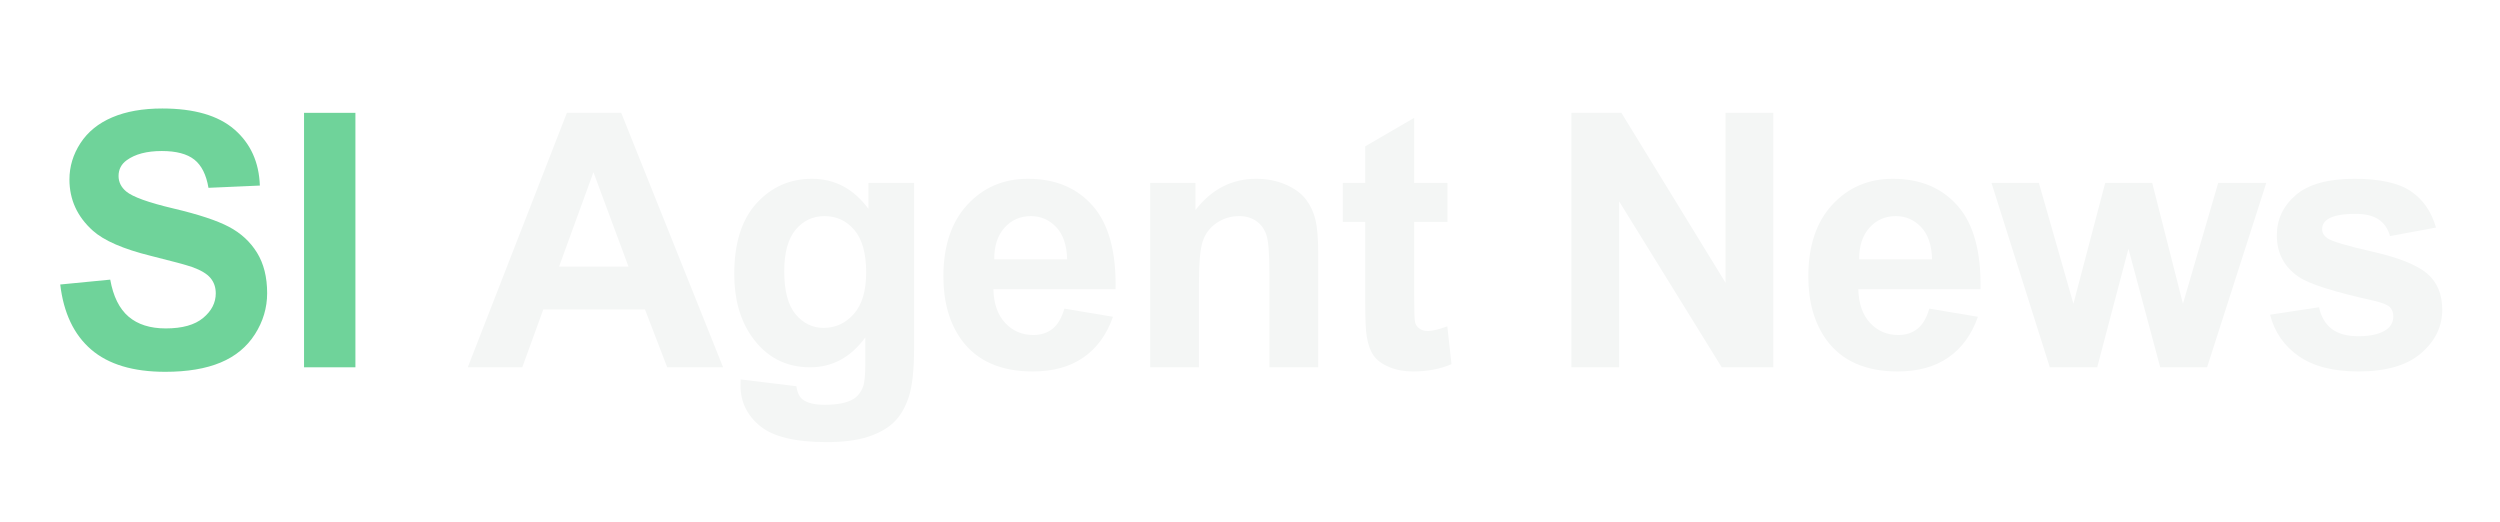
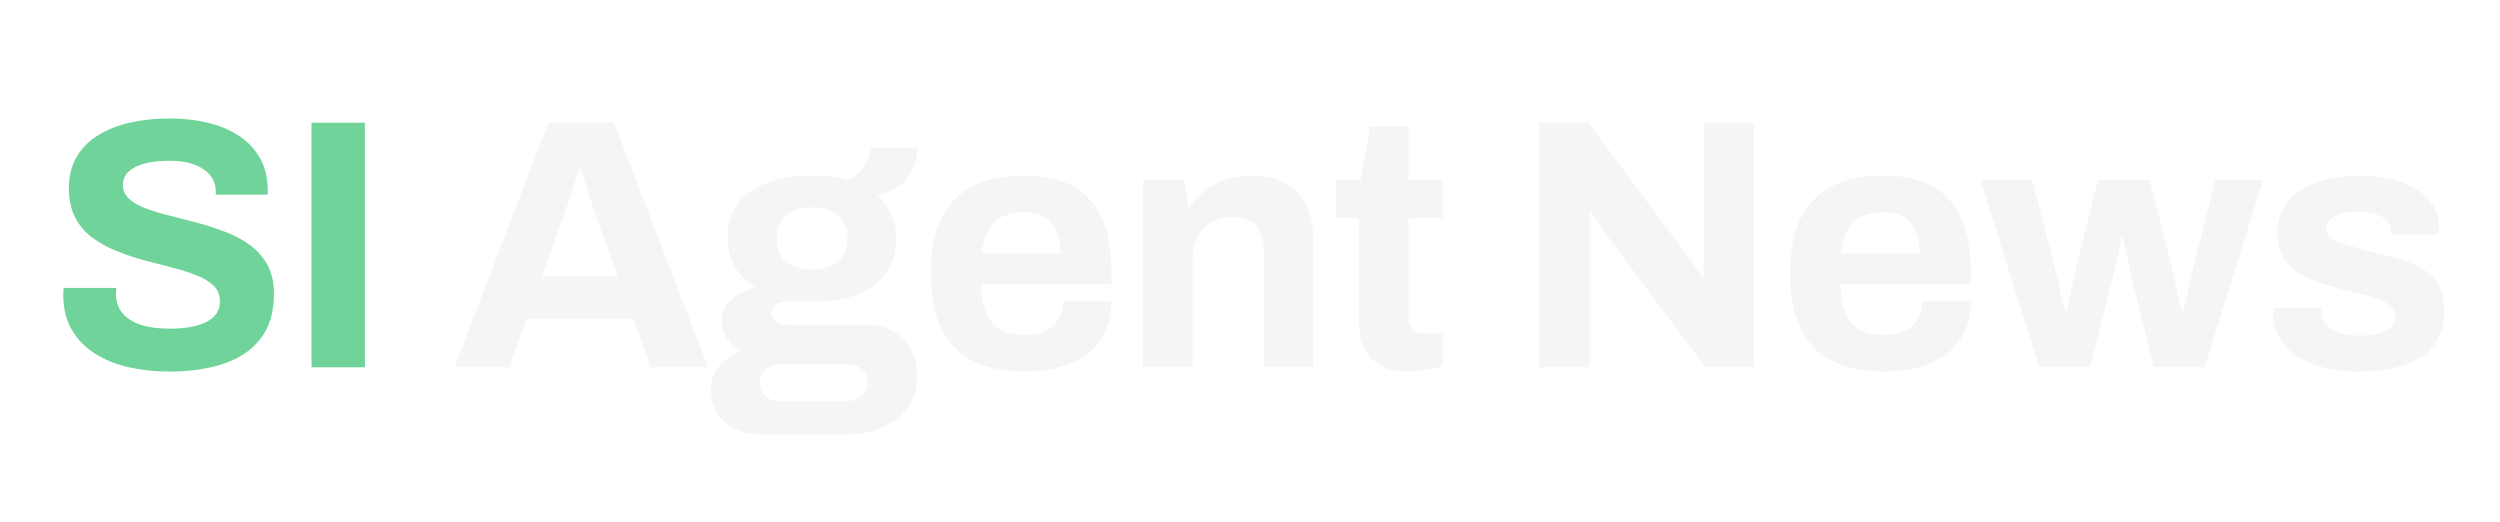
<svg xmlns="http://www.w3.org/2000/svg" viewBox="0 0 211 44" width="211" height="44" role="img" aria-label="SI Agent News">
  <g fill="#6FD39A">
-     <path transform="translate(4.00 31) scale(0.01465 -0.01465)" d="M74 477 362 505Q388 360 467.5 292.0Q547 224 682 224Q825 224 897.5 284.5Q970 345 970 426Q970 478 939.5 514.5Q909 551 833 578Q781 596 596 642Q358 701 262 787Q127 908 127 1082Q127 1194 190.5 1291.5Q254 1389 373.5 1440.0Q493 1491 662 1491Q938 1491 1077.5 1370.0Q1217 1249 1224 1047L928 1034Q909 1147 846.5 1196.5Q784 1246 659 1246Q530 1246 457 1193Q410 1159 410 1102Q410 1050 454 1013Q510 966 726.0 915.0Q942 864 1045.5 809.5Q1149 755 1207.5 660.5Q1266 566 1266 427Q1266 301 1196.0 191.0Q1126 81 998.0 27.5Q870 -26 679 -26Q401 -26 252.0 102.5Q103 231 74 477Z" />
-     <path transform="translate(23.61 31) scale(0.01465 -0.01465)" d="M140 0V1466H436V0Z" />
+     <path transform="translate(4.00 31) scale(0.03007 -0.03007)" d="M343.088 -12Q283.044 -12 228.979 0.065Q174.913 12.13 133.5 38.413Q92.087 64.696 68.326 105.5Q44.565 146.304 44.565 203.566Q44.565 208.696 44.956 214.152Q45.348 219.609 45.565 222.826H193.523Q193.306 220.391 192.914 215.326Q192.523 210.261 192.523 206.479Q192.523 174.131 210.436 152.261Q228.349 130.392 262.066 119.414Q295.783 108.436 341.087 108.436Q369.522 108.436 392.413 111.675Q415.304 114.914 432.5 121.327Q449.695 127.74 461.369 137.044Q473.043 146.348 478.652 158.37Q484.26 170.391 484.26 184.957Q484.26 211.783 466.478 229.043Q448.695 246.304 418.521 258.217Q388.347 270.13 350.391 279.869Q312.434 289.608 272.261 300.282Q232.087 310.956 194.13 326.347Q156.174 341.739 126 364.065Q95.826 386.391 78.043 420.326Q60.261 454.26 60.261 501.913Q60.261 552.521 81.739 589.826Q103.217 627.13 142.022 651.174Q180.826 675.217 232.022 686.826Q283.218 698.435 342.653 698.435Q399.174 698.435 448.979 686.717Q498.783 675 536.87 650.174Q574.957 625.348 596.61 587.304Q618.262 549.261 618.479 496.609V484.609H472.521V493.304Q472.521 519.913 456.869 539.043Q441.217 558.173 412.326 568.956Q383.435 579.739 343.609 579.739Q301.87 579.739 272.371 571.782Q242.871 563.826 227.393 548.63Q211.914 533.434 211.914 512.043Q211.914 488.348 229.697 472.435Q247.48 456.522 277.654 445.391Q307.827 434.261 345.784 424.913Q383.74 415.566 423.914 404.718Q464.088 393.87 502.045 379.087Q540.001 364.305 570.175 341.805Q600.349 319.305 618.131 286.305Q635.914 253.305 635.914 206.87Q635.914 128.131 597.979 79.826Q560.044 31.522 493.892 9.761Q427.74 -12 343.088 -12Z" />
+     <path transform="translate(24.02 31) scale(0.03007 -0.03007)" d="M75.565 0V686.435H225.349V0Z" />
  </g>
  <g fill="#F4F6F5">
-     <path transform="translate(39.48 31) scale(0.01465 -0.01465)" d="M1471 0H1149L1021 333H435L314 0H0L571 1466H884ZM926 580 724 1124 526 580Z" />
-     <path transform="translate(60.74 31) scale(0.01465 -0.01465)" d="M121 -70 442 -109Q450 -165 479 -186Q519 -216 605 -216Q715 -216 770 -183Q807 -161 826 -112Q839 -77 839 17V172Q713 0 521 0Q307 0 182 181Q84 324 84 537Q84 804 212.5 945.0Q341 1086 532 1086Q729 1086 857 913V1062H1120V109Q1120 -79 1089.0 -172.0Q1058 -265 1002.0 -318.0Q946 -371 852.5 -401.0Q759 -431 616 -431Q346 -431 233.0 -338.5Q120 -246 120 -104Q120 -90 121 -70ZM372 553Q372 384 437.5 305.5Q503 227 599 227Q702 227 773.0 307.5Q844 388 844 546Q844 711 776.0 791.0Q708 871 604 871Q503 871 437.5 792.5Q372 714 372 553Z" />
-     <path transform="translate(78.67 31) scale(0.01465 -0.01465)" d="M762 338 1042 291Q988 137 871.5 56.5Q755 -24 580 -24Q303 -24 170 157Q65 302 65 523Q65 787 203.0 936.5Q341 1086 552 1086Q789 1086 926.0 929.5Q1063 773 1057 450H353Q356 325 421.0 255.5Q486 186 583 186Q649 186 694.0 222.0Q739 258 762 338ZM778 622Q775 744 715.0 807.5Q655 871 569 871Q477 871 417 804Q357 737 358 622Z" />
-     <path transform="translate(94.95 31) scale(0.01465 -0.01465)" d="M1113 0H832V542Q832 714 814.0 764.5Q796 815 755.5 843.0Q715 871 658 871Q585 871 527.0 831.0Q469 791 447.5 725.0Q426 659 426 481V0H145V1062H406V906Q545 1086 756 1086Q849 1086 926.0 1052.5Q1003 1019 1042.5 967.0Q1082 915 1097.5 849.0Q1113 783 1113 660Z" />
-     <path transform="translate(112.88 31) scale(0.01465 -0.01465)" d="M634 1062V838H442V410Q442 280 447.5 258.5Q453 237 472.5 223.0Q492 209 520 209Q559 209 633 236L657 18Q559 -24 435 -24Q359 -24 298.0 1.5Q237 27 208.5 67.5Q180 108 169 177Q160 226 160 375V838H31V1062H160V1273L442 1437V1062Z" />
-     <path transform="translate(130.40 31) scale(0.01465 -0.01465)" d="M152 0V1466H440L1040 487V1466H1315V0H1018L427 956V0Z" />
-     <path transform="translate(151.67 31) scale(0.01465 -0.01465)" d="M762 338 1042 291Q988 137 871.5 56.5Q755 -24 580 -24Q303 -24 170 157Q65 302 65 523Q65 787 203.0 936.5Q341 1086 552 1086Q789 1086 926.0 929.5Q1063 773 1057 450H353Q356 325 421.0 255.5Q486 186 583 186Q649 186 694.0 222.0Q739 258 762 338ZM778 622Q775 744 715.0 807.5Q655 871 569 871Q477 871 417 804Q357 737 358 622Z" />
-     <path transform="translate(167.95 31) scale(0.01465 -0.01465)" d="M345 0 9 1062H282L481 366L664 1062H935L1112 366L1315 1062H1592L1251 0H981L798 683L618 0Z" />
-     <path transform="translate(190.89 31) scale(0.01465 -0.01465)" d="M48 303 330 346Q348 264 403.0 221.5Q458 179 557 179Q666 179 721 219Q758 247 758 294Q758 326 738 347Q717 367 644 384Q304 459 213 521Q87 607 87 760Q87 898 196.0 992.0Q305 1086 534 1086Q752 1086 858.0 1015.0Q964 944 1004 805L739 756Q722 818 674.5 851.0Q627 884 539 884Q428 884 380 853Q348 831 348 796Q348 766 376 745Q414 717 638.5 666.0Q863 615 952 541Q1040 466 1040 332Q1040 186 918.0 81.0Q796 -24 557 -24Q340 -24 213.5 64.0Q87 152 48 303Z" />
+     <path transform="translate(38.17 31) scale(0.03007 -0.03007)" d="M6.087 0 269.609 686.435H453.827L718.131 0H556.913L507.565 135.347H209.436L160.089 0ZM251.523 254.913H464.913L403.74 424.39Q399.74 434.825 394.348 450.651Q388.957 466.477 383.174 485.086Q377.392 503.694 371.609 522.586Q365.827 541.477 361.044 556.26H355.392Q349.827 536.694 341.761 511.347Q333.696 485.999 325.914 462.673Q318.131 439.347 312.696 424.39Z" />
+     <path transform="translate(59.54 31) scale(0.03007 -0.03007)" d="M150.043 -188.087Q114.826 -188.087 83.935 -173.435Q53.043 -158.783 34.261 -130.848Q15.478 -102.913 15.478 -63.783Q15.478 -20.435 40.978 6.261Q66.478 32.956 97.913 46.391Q74.696 59.478 60.304 80.348Q45.913 101.217 45.913 129.217Q45.913 167.652 74.239 192.109Q102.565 216.566 139.87 224.218Q103.087 247.218 82.5 282.457Q61.913 317.696 61.913 361.957Q61.913 419.348 90.696 458.305Q119.479 497.261 172.87 517.848Q226.261 538.435 298.696 538.435Q327.914 538.435 353.501 534.978Q379.087 531.522 399.783 524.609Q436.74 546.913 450.609 573.305Q464.479 599.696 465.261 616.044H594.045Q594.045 579.304 580.327 552.087Q566.61 524.87 541.849 507.478Q517.088 490.087 482.219 481.652Q508.088 459.652 521.849 428.978Q535.61 398.304 535.61 362.174Q535.61 306.304 508.914 266.848Q482.219 227.391 432.501 206.261Q382.784 185.131 313.61 185.131H233.697Q209.871 185.131 197.719 176.348Q185.566 167.566 185.566 152.218Q185.566 139.218 196.501 129.435Q207.436 119.653 230.567 119.653H449.696Q515.871 119.653 555.349 79.196Q594.827 38.739 594.827 -24.304Q594.827 -71.696 569.697 -108.674Q544.566 -145.653 500.718 -166.87Q456.87 -188.087 400.218 -188.087ZM207.957 -95.087H392.913Q411.044 -95.087 425 -88.696Q438.957 -82.304 447.131 -70.413Q455.304 -58.522 455.304 -43.522Q455.304 -18.174 439.022 -5.174Q422.739 7.826 399.174 7.826H207.957Q184.392 7.826 168.61 -6.239Q152.827 -20.304 152.827 -43.304Q152.827 -66.304 168.218 -80.696Q183.61 -95.087 207.957 -95.087ZM299.044 275.044Q348.131 275.044 373.435 297.696Q398.739 320.348 398.739 362.174Q398.739 404 373.435 426.261Q348.131 448.521 299.044 448.521Q250.827 448.521 225.305 426.261Q199.784 404 199.784 362.174Q199.784 334.696 210.74 315Q221.697 295.305 243.784 285.174Q265.87 275.044 299.044 275.044Z" />
+     <path transform="translate(77.40 31) scale(0.03007 -0.03007)" d="M302.74 -12Q216.349 -12 157.414 17.5Q98.479 47 68.413 108.0Q38.348 169 38.348 263.217Q38.348 357.783 68.304 418.391Q98.261 479 156.544 508.717Q214.827 538.435 300.131 538.435Q380.262 538.435 435.023 509.717Q489.784 481 517.741 421.565Q545.697 362.13 545.697 267.913V232.348H179.436Q181.001 186.174 193.458 154.305Q205.914 122.435 232.544 106.587Q259.175 90.74 302.653 90.74Q326.523 90.74 346.196 96.74Q365.87 102.74 380.109 114.805Q394.349 126.87 402.088 144.783Q409.827 162.696 409.827 185.739H545.697Q545.697 136.391 528.089 99.174Q510.48 61.957 478.002 37.413Q445.523 12.87 401.023 0.435Q356.523 -12 302.74 -12ZM181.219 320.087H402.609Q402.609 350.478 395.435 372.065Q388.261 393.652 375.196 407.891Q362.131 422.13 343.675 428.521Q325.218 434.913 301.87 434.913Q264.175 434.913 238.653 422.347Q213.131 409.782 199.566 384.413Q186.001 359.043 181.219 320.087Z" />
+     <path transform="translate(94.56 31) scale(0.03007 -0.03007)" d="M63.913 0V526.435H179.175L189.827 454.261H196.827Q215.479 479.783 240.74 498.717Q266.001 517.652 298.045 528.044Q330.088 538.435 367.653 538.435Q420.48 538.435 459.414 519.239Q498.349 500.043 519.914 459.174Q541.48 418.304 541.48 352.174V0H401.957V329.739Q401.957 355.347 395.891 372.76Q389.826 390.173 378.305 401.347Q366.783 412.521 349.979 417.63Q333.174 422.739 312.261 422.739Q281.001 422.739 256.24 407.717Q231.479 392.695 217.066 366.761Q202.653 340.826 202.653 306.87V0Z" />
+     <path transform="translate(112.26 31) scale(0.03007 -0.03007)" d="M221.393 -12Q171.306 -12 140.371 5.978Q109.436 23.956 95.435 54.565Q81.435 85.174 81.435 121.957V418.826H16.044V526.435H85.522L112.088 676.261H220.176V526.435H315.741V418.826H220.176V145.044Q220.176 121.218 231.176 108.414Q242.176 95.609 266.784 95.609H315.741V4.435Q304.437 0.217 287.98 -3.5Q271.523 -7.217 253.893 -9.609Q236.262 -12 221.393 -12Z" />
+     <path transform="translate(127.64 31) scale(0.03007 -0.03007)" d="M75.565 0V686.435H213.479L489.304 315.785Q495.174 308.916 503.913 296.568Q512.652 284.22 520.718 272.154Q528.783 260.089 532.087 252.784L537.087 253.219Q536.87 270.263 536.87 286.415Q536.87 302.568 536.87 315.785V686.435H678.393V0H541.479L259.001 379.085Q249.045 392.824 238.219 410.107Q227.393 427.389 221.871 436.129L216.871 435.694Q217.088 421.389 217.088 406.694Q217.088 391.998 217.088 379.085V0Z" />
+     <path transform="translate(149.92 31) scale(0.03007 -0.03007)" d="M302.74 -12Q216.349 -12 157.414 17.5Q98.479 47 68.413 108.0Q38.348 169 38.348 263.217Q38.348 357.783 68.304 418.391Q98.261 479 156.544 508.717Q214.827 538.435 300.131 538.435Q380.262 538.435 435.023 509.717Q489.784 481 517.741 421.565Q545.697 362.13 545.697 267.913V232.348H179.436Q181.001 186.174 193.458 154.305Q205.914 122.435 232.544 106.587Q259.175 90.74 302.653 90.74Q326.523 90.74 346.196 96.74Q365.87 102.74 380.109 114.805Q394.349 126.87 402.088 144.783Q409.827 162.696 409.827 185.739H545.697Q545.697 136.391 528.089 99.174Q510.48 61.957 478.002 37.413Q445.523 12.87 401.023 0.435Q356.523 -12 302.74 -12ZM181.219 320.087H402.609Q402.609 350.478 395.435 372.065Q388.261 393.652 375.196 407.891Q362.131 422.13 343.675 428.521Q325.218 434.913 301.87 434.913Q264.175 434.913 238.653 422.347Q213.131 409.782 199.566 384.413Q186.001 359.043 181.219 320.087Z" />
+     <path transform="translate(167.08 31) scale(0.03007 -0.03007)" d="M167.174 0 2.348 526.435H147.697L213.74 267.611Q219.305 247.567 223.849 224.98Q228.392 202.393 232.371 184.132Q236.349 165.871 238.436 158.088H244.653Q249.306 177.61 253.849 199.48Q258.393 221.349 262.654 240.48Q266.914 259.61 269.001 269.741L331.566 526.435H477.133L541.828 268.741Q545.828 254.741 549.98 234.502Q554.132 214.263 558.893 193.871Q563.654 173.48 566.524 158.088H572.741Q575.393 171.827 579.654 191.001Q583.915 210.176 588.567 230.241Q593.22 250.306 596.654 266.393L662.35 526.435H796.09L631.828 0H488.697L430.871 235.129Q426.654 253.694 421.045 277.151Q415.436 300.607 410.719 323.846Q406.001 347.086 402.784 363.651H397.219Q396.567 355.129 393.023 336.694Q389.48 318.259 383.871 292.564Q378.262 266.868 369.914 235.347L310.306 0Z" />
+     <path transform="translate(190.68 31) scale(0.03007 -0.03007)" d="M277.392 -12Q222.349 -12 178.37 -0.152Q134.392 11.696 103.109 33.369Q71.826 55.043 55.261 85.087Q38.696 115.13 38.696 152.522Q38.696 157.087 39.087 160.978Q39.478 164.87 39.696 167.304H173.827Q173.61 165.087 173.61 162.87Q173.61 160.652 173.61 158.652Q174.61 133.609 189.631 118.087Q204.653 102.566 229.131 95.783Q253.609 89 281.305 89Q304.696 89 327.326 93.739Q349.957 98.479 365.348 110Q380.739 121.522 380.739 141.304Q380.739 165.348 361.283 178.152Q341.826 190.956 310.196 199.195Q278.566 207.434 242.218 216.565Q208.348 224.913 174.37 235.586Q140.391 246.26 112.696 263.369Q85 280.478 67.848 307.913Q50.696 335.347 50.696 376.652Q50.696 418.478 68.674 448.783Q86.652 479.087 118.283 498.804Q149.913 518.522 192.326 528.196Q234.74 537.87 283.609 537.87Q330.174 537.87 369.979 528.196Q409.783 518.522 440.131 500.022Q470.479 481.522 487.392 454.261Q504.306 427 504.306 392.609Q504.306 386.478 503.914 380.022Q503.523 373.565 503.306 372.348H370.391V379.565Q370.391 397.696 359.109 410.326Q347.826 422.956 327.413 430.195Q307 437.434 278.261 437.434Q258.175 437.434 241.479 434.195Q224.784 430.956 213.066 424.826Q201.349 418.696 194.805 410.13Q188.262 401.565 188.262 390.13Q188.262 372.652 202.501 362.413Q216.74 352.174 240.936 344.935Q265.131 337.696 293.827 329.566Q330.261 320.218 369.566 310.587Q408.87 300.957 442.892 285.066Q476.914 269.174 498.001 239.631Q519.088 210.087 519.088 160.131Q519.088 112.391 500.61 79.022Q482.131 45.652 449.218 25.826Q416.305 6 372.283 -3.0Q328.261 -12 277.392 -12Z" />
  </g>
</svg>
